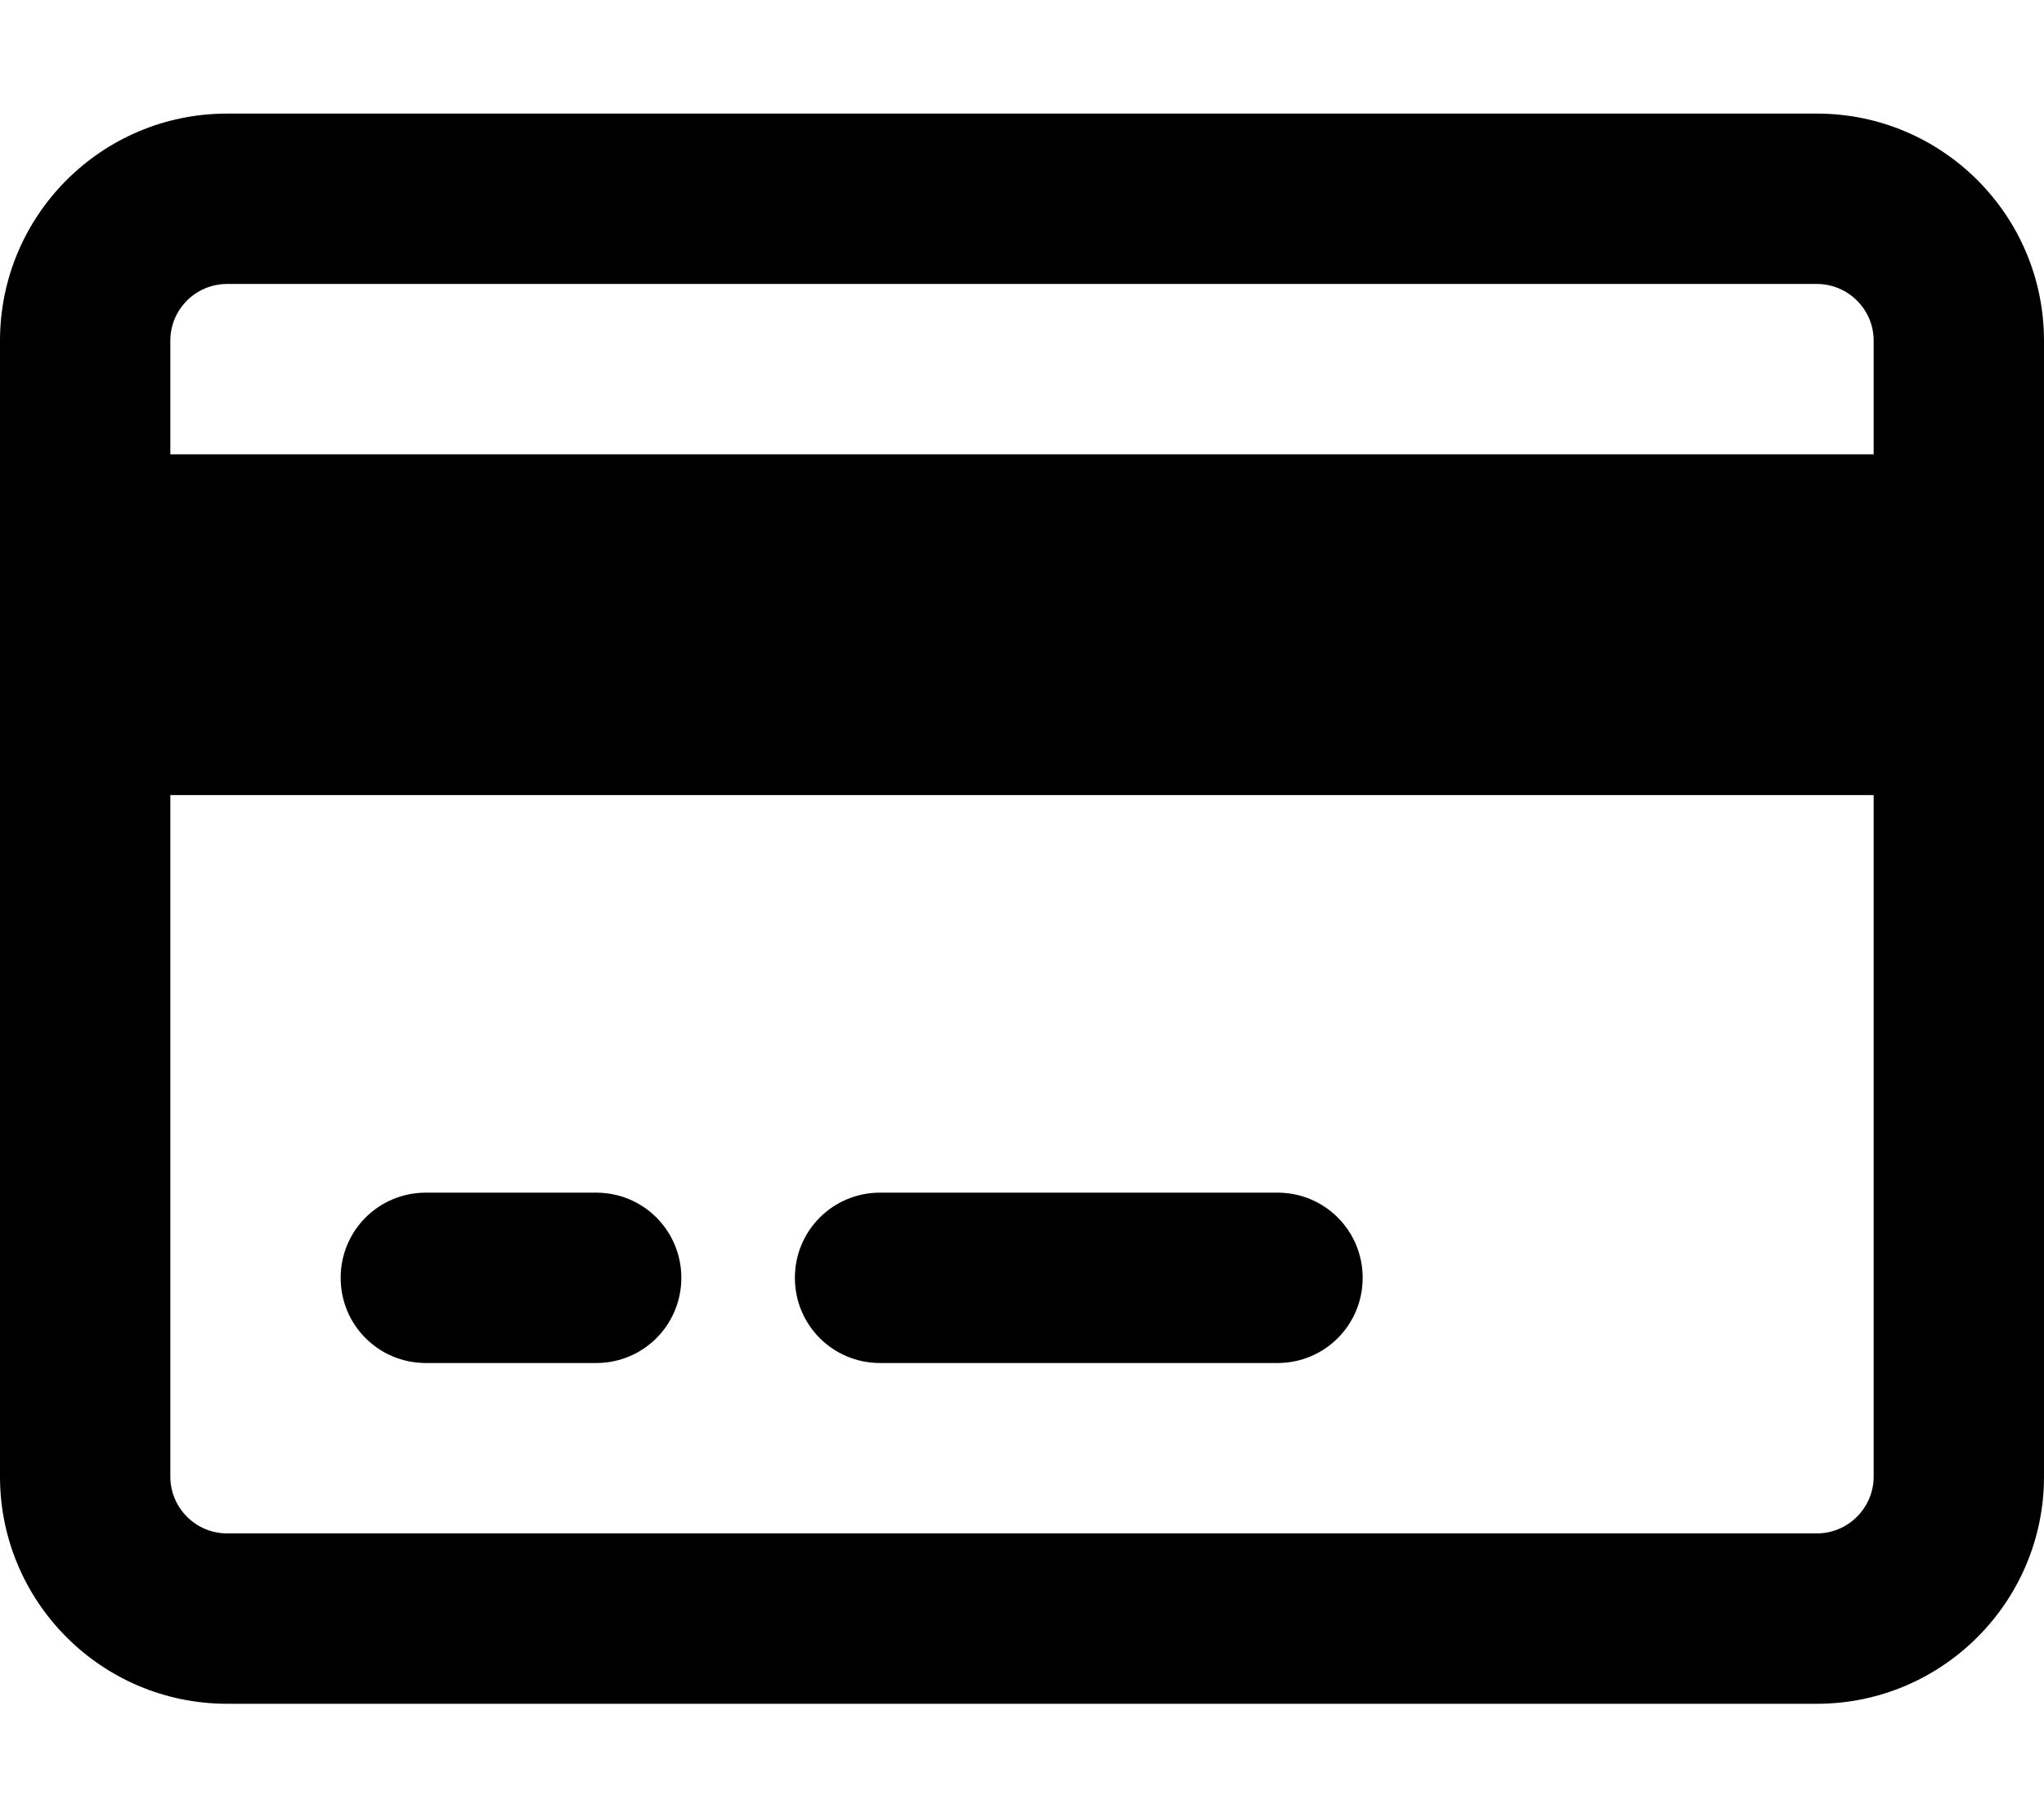
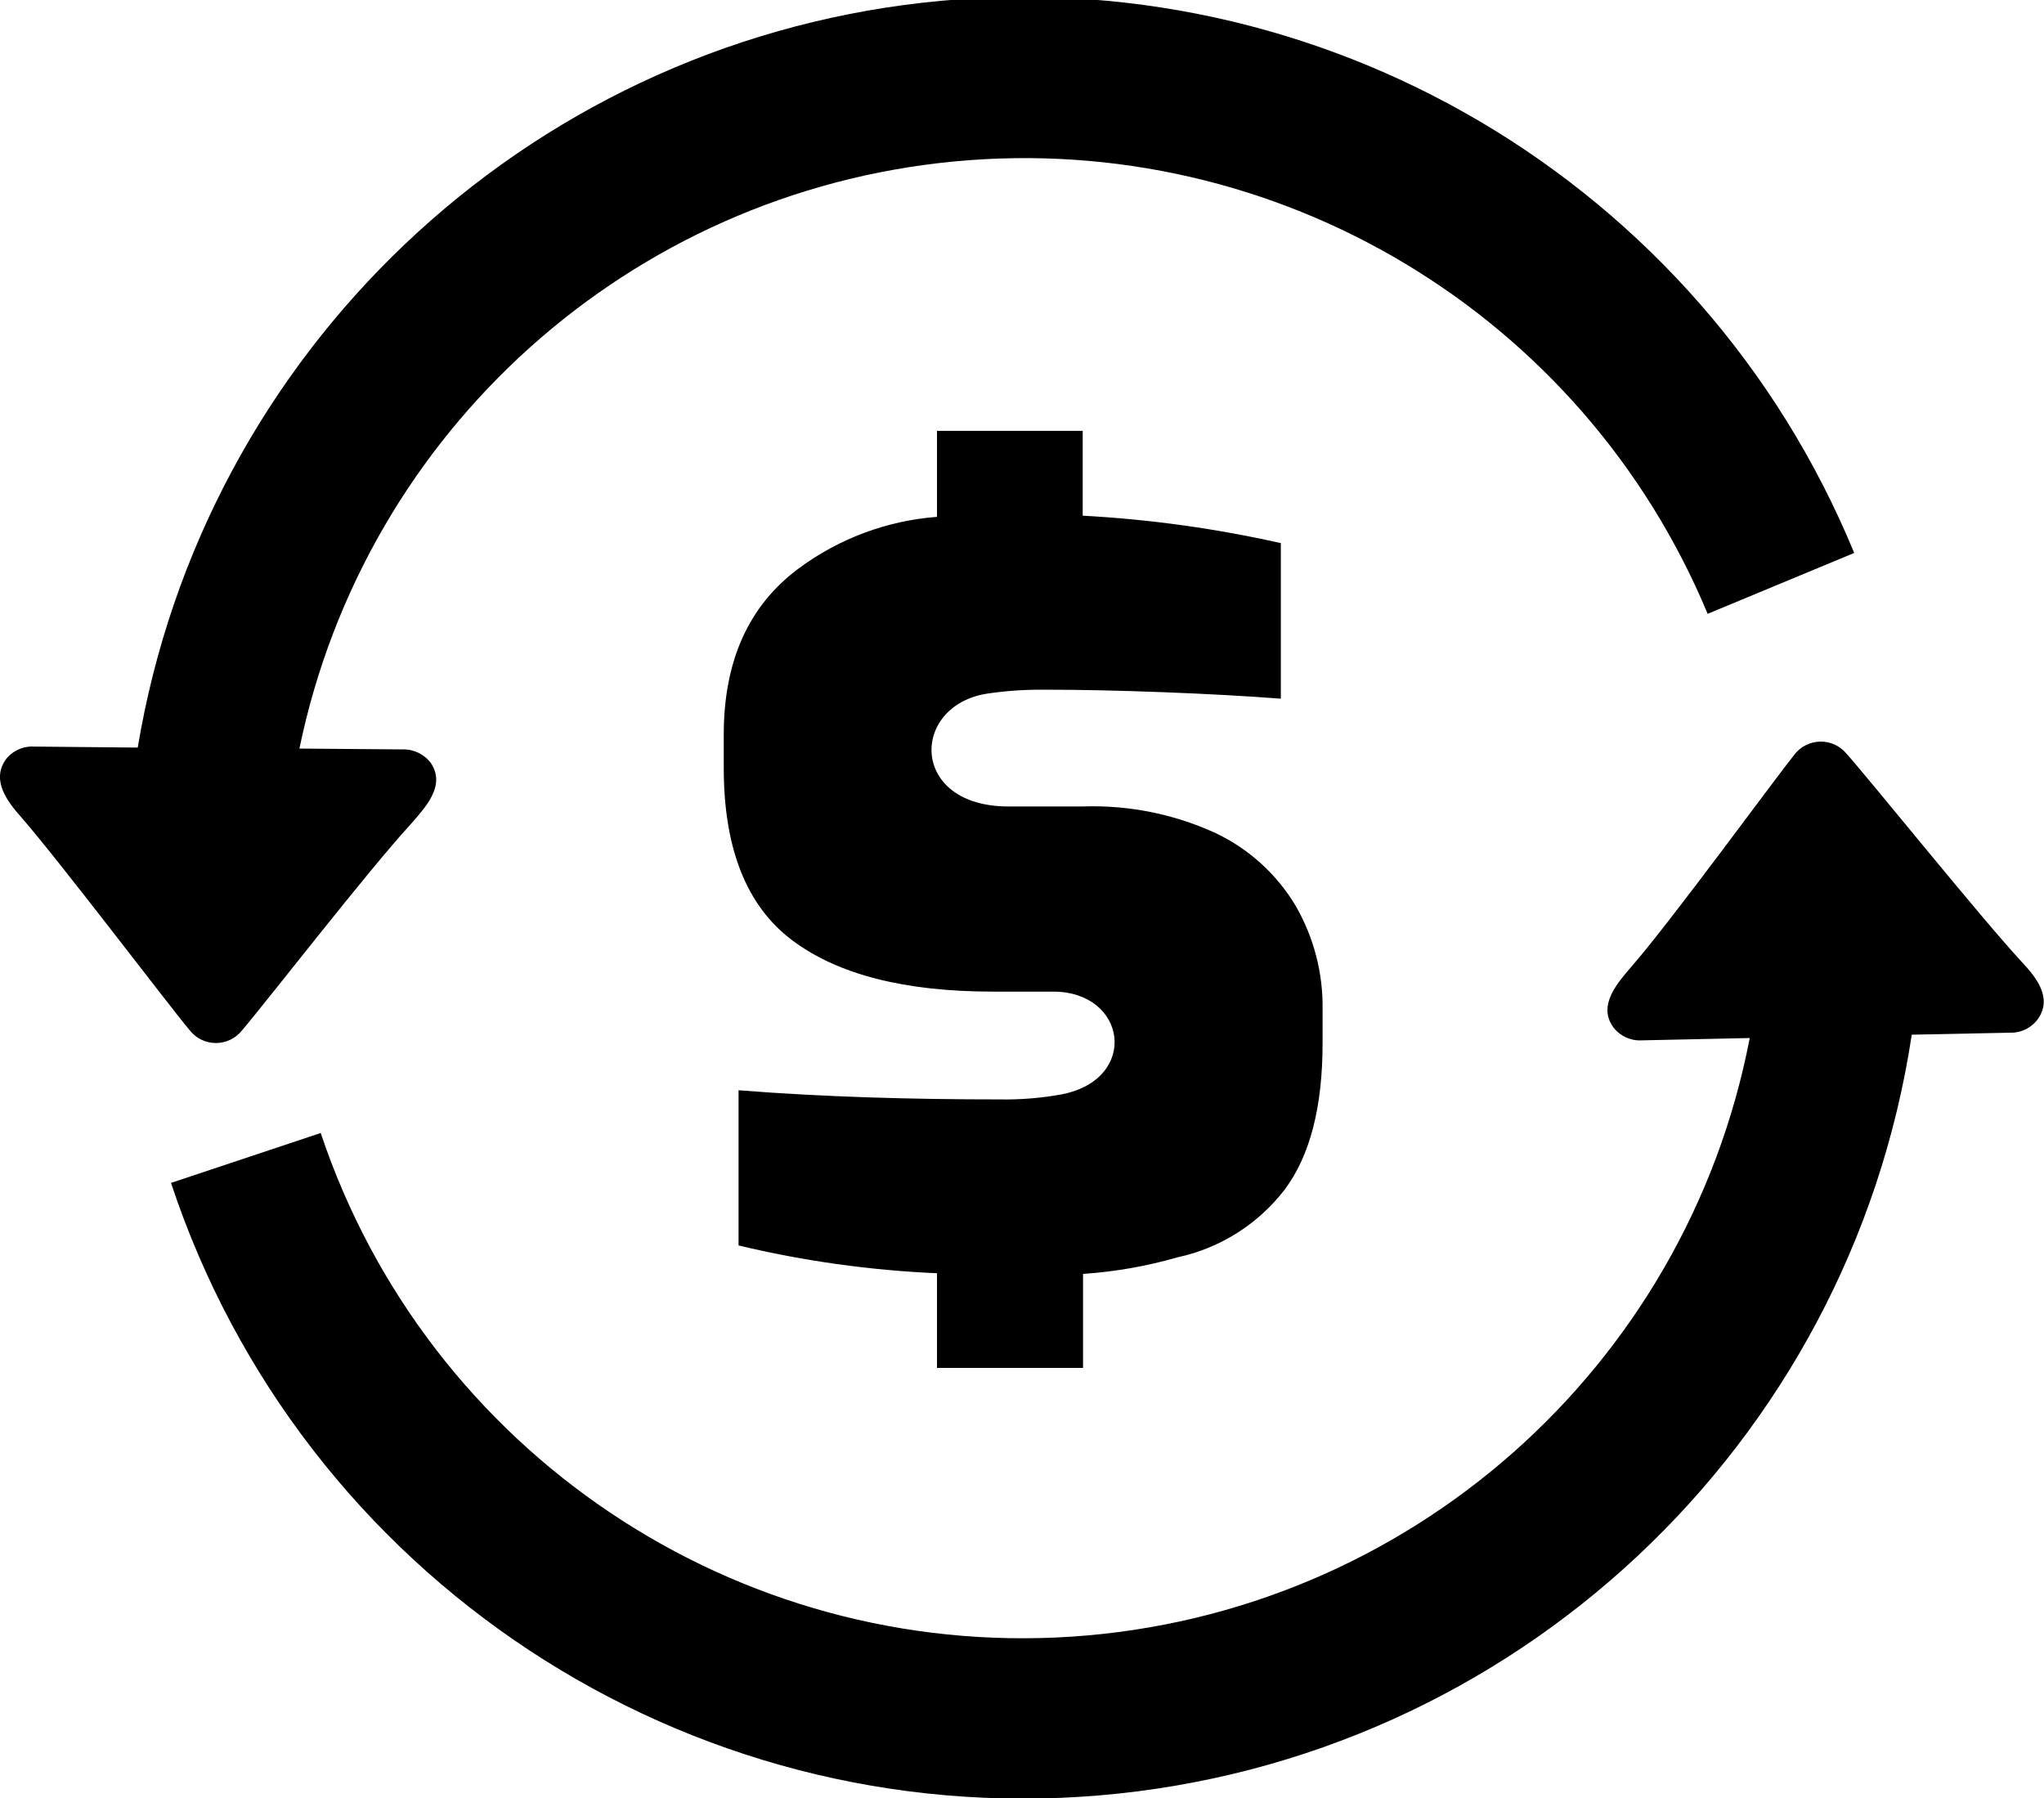
- <svg xmlns="http://www.w3.org/2000/svg" viewBox="0 0 576 512">
-   <path d="M168 336C181.3 336 192 346.7 192 360C192 373.3 181.3 384 168 384H120C106.7 384 96 373.3 96 360C96 346.7 106.7 336 120 336H168zM360 336C373.3 336 384 346.7 384 360C384 373.3 373.3 384 360 384H248C234.7 384 224 373.3 224 360C224 346.7 234.7 336 248 336H360zM512 32C547.3 32 576 60.65 576 96V416C576 451.3 547.3 480 512 480H64C28.65 480 0 451.3 0 416V96C0 60.65 28.65 32 64 32H512zM512 80H64C55.16 80 48 87.16 48 96V128H528V96C528 87.16 520.8 80 512 80zM528 224H48V416C48 424.8 55.16 432 64 432H512C520.8 432 528 424.8 528 416V224z" />
+ <svg xmlns="http://www.w3.org/2000/svg" id="Layer_1" data-name="Layer 1" viewBox="0 0 122.88 108.05">
+   <path d="M2.05,44.88a2,2,0,0,0-1.72.8c-.86,1.26.13,2.52.94,3.44,2.31,2.64,8.9,11.35,10.14,12.82a2,2,0,0,0,3.14,0c1.22-1.41,7.66-9.71,10.13-12.38.86-1,2.14-2.3,1.23-3.68a2.05,2.05,0,0,0-1.7-.83L18,45a44.5,44.5,0,0,1,84.66-8.1l8.81-3.66A54,54,0,0,0,8.28,44.94l-6.23-.06ZM56.33,31.11V25.9h8.76V31A71.91,71.91,0,0,1,77,32.65V42q-3.15-.24-7.09-.39t-7.16-.15a22,22,0,0,0-3.43.24c-4.6.74-4.65,6.78,1.3,6.78H65.1a17.69,17.69,0,0,1,8,1.61,11.19,11.19,0,0,1,4.79,4.36,12.1,12.1,0,0,1,1.62,6.27v2q0,5.74-2.27,8.78a11.05,11.05,0,0,1-6.44,4.08,27.19,27.19,0,0,1-5.69,1v5.65H56.33V76.54A63.13,63.13,0,0,1,44.4,74.87V65.54c5.19.41,10.49.55,15.69.55a18.86,18.86,0,0,0,3.77-.31c4.64-.93,3.89-6.17-.55-6.17H59.68q-7.95,0-12.06-3.09T43.51,46.16v-2q0-6.66,4.52-10a16,16,0,0,1,8.3-3.09Zm58.6,31.09A54,54,0,0,1,10.28,71.11l9-3a44.51,44.51,0,0,0,85.91-5.71l-6.5.14A2,2,0,0,1,97,61.77c-1-1.35.29-2.74,1.12-3.71,2.39-2.75,8.58-11.24,9.75-12.69a2,2,0,0,1,1.55-.79,2,2,0,0,1,1.59.73c1.29,1.43,8.14,9.94,10.53,12.51.83.89,1.86,2.12,1,3.4a2,2,0,0,1-1.7.86l-5.95.12Z" />
</svg>
